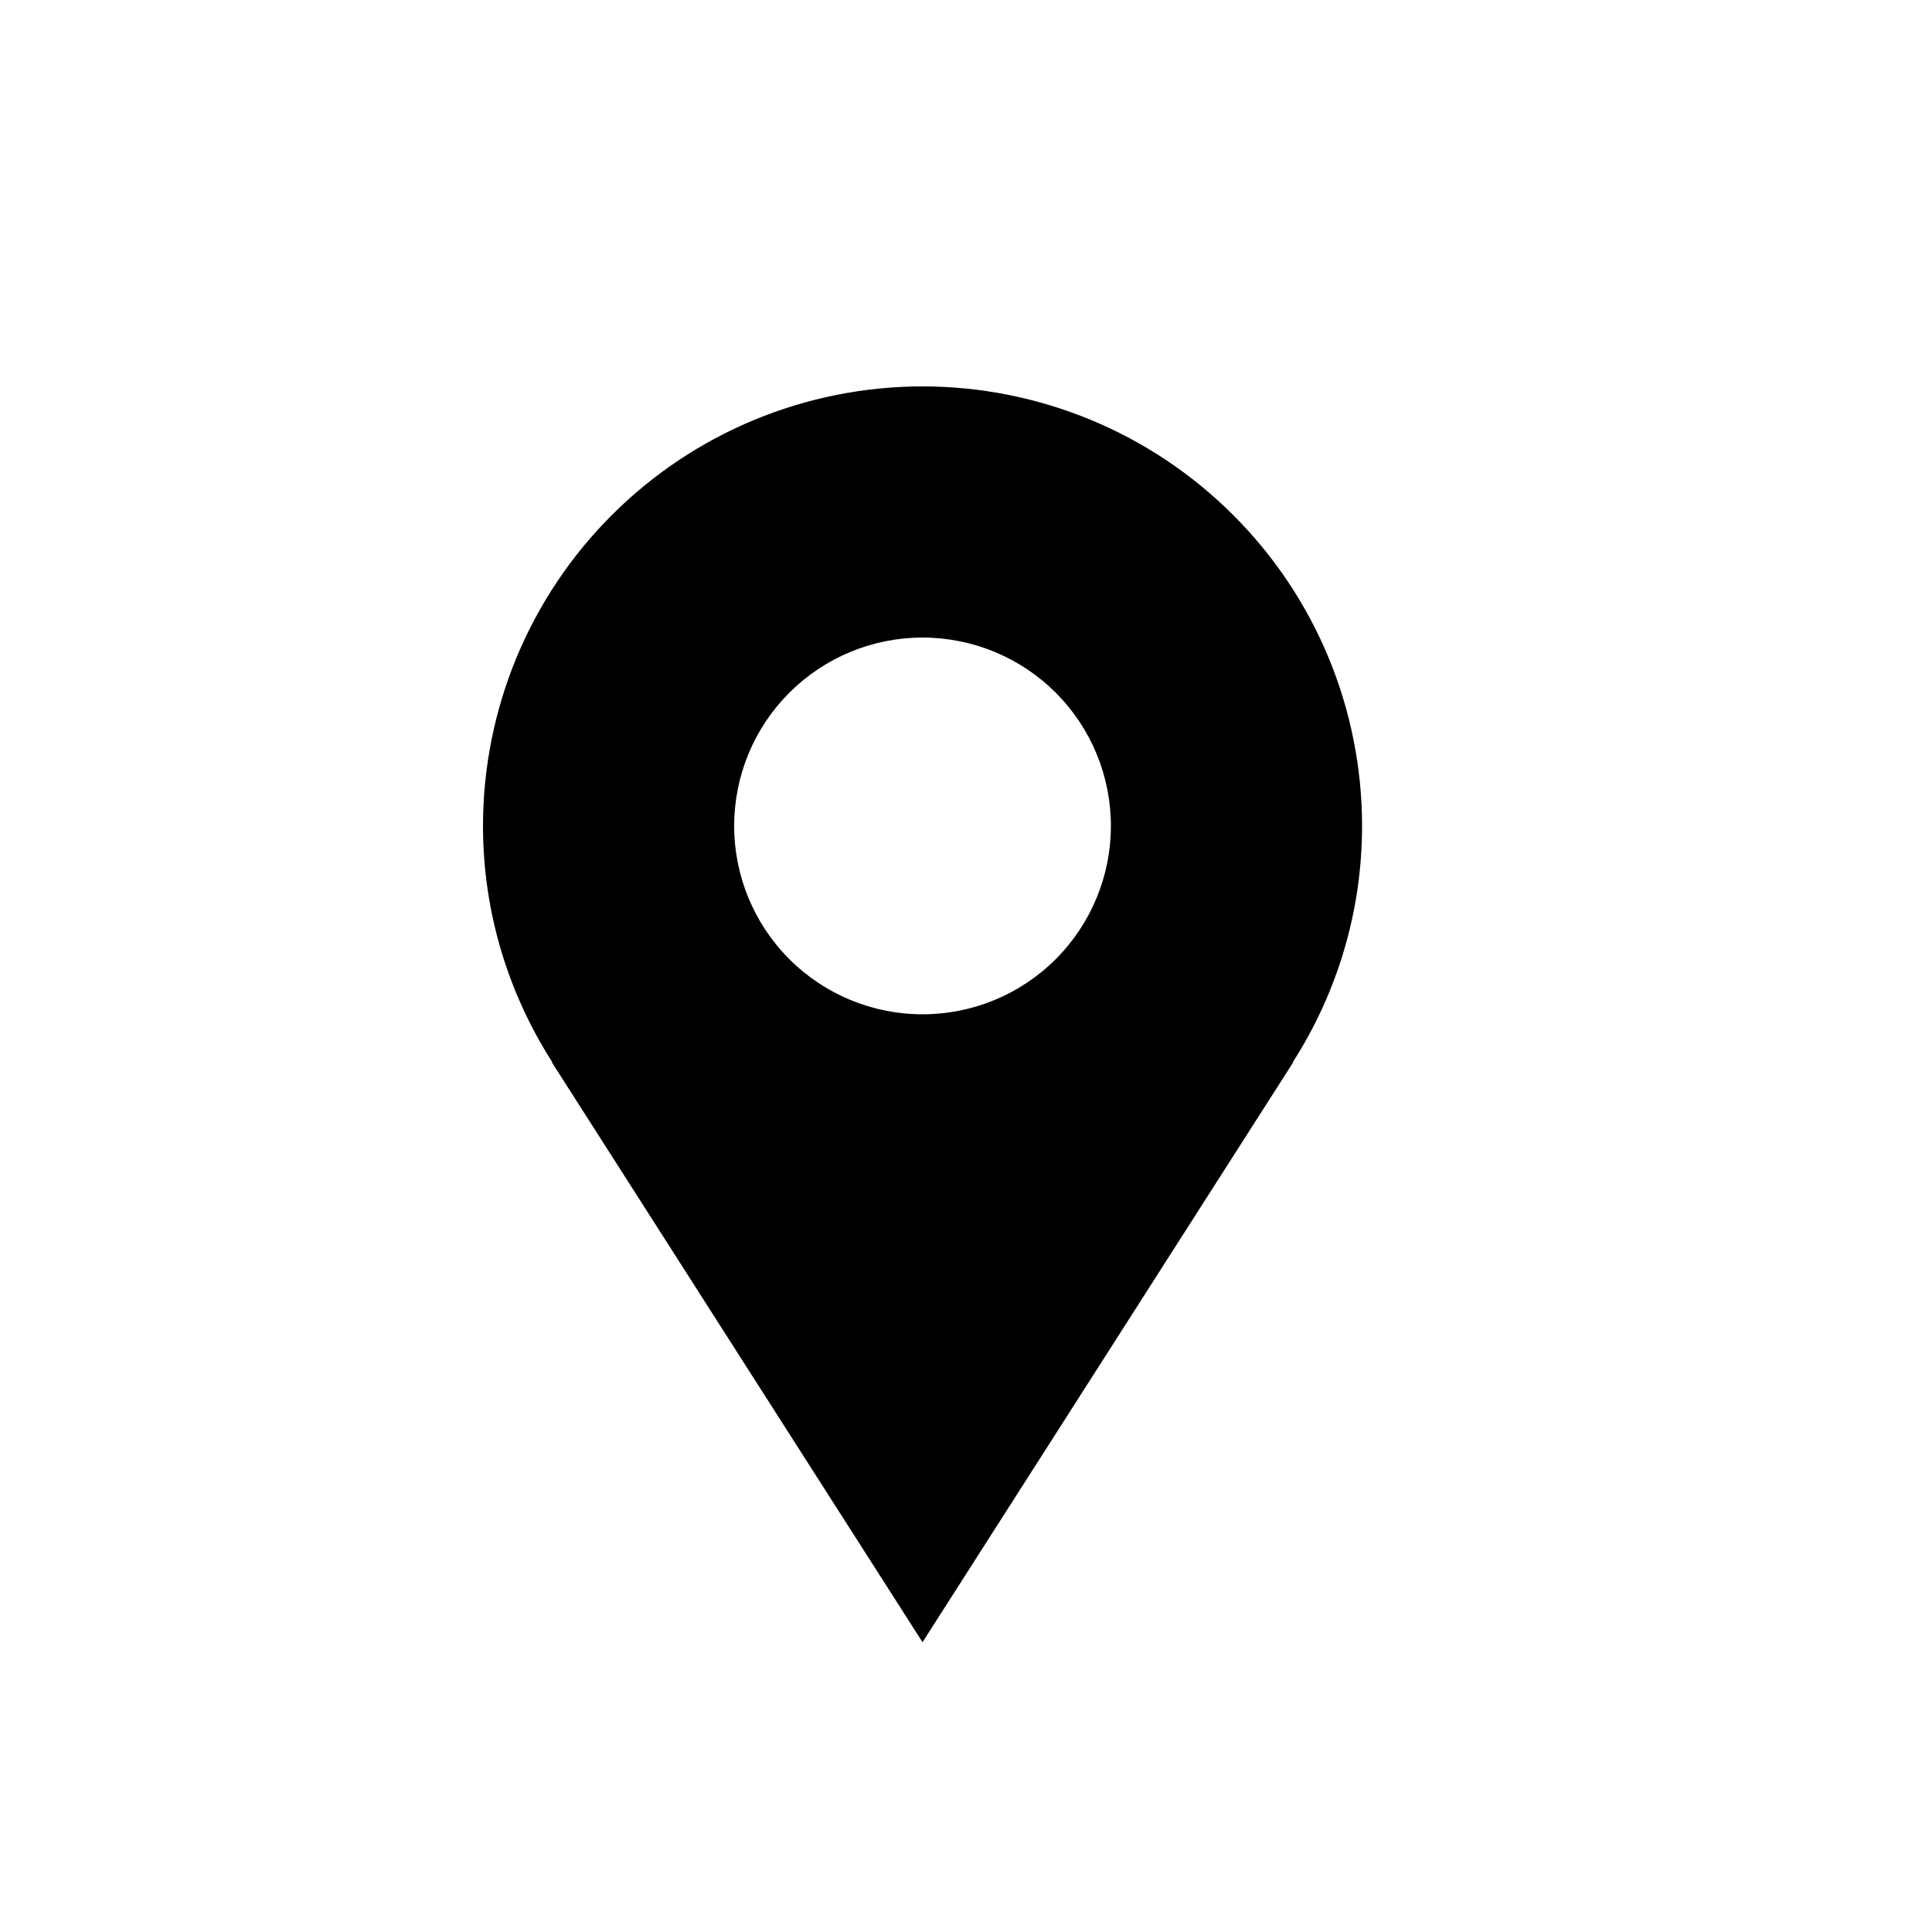
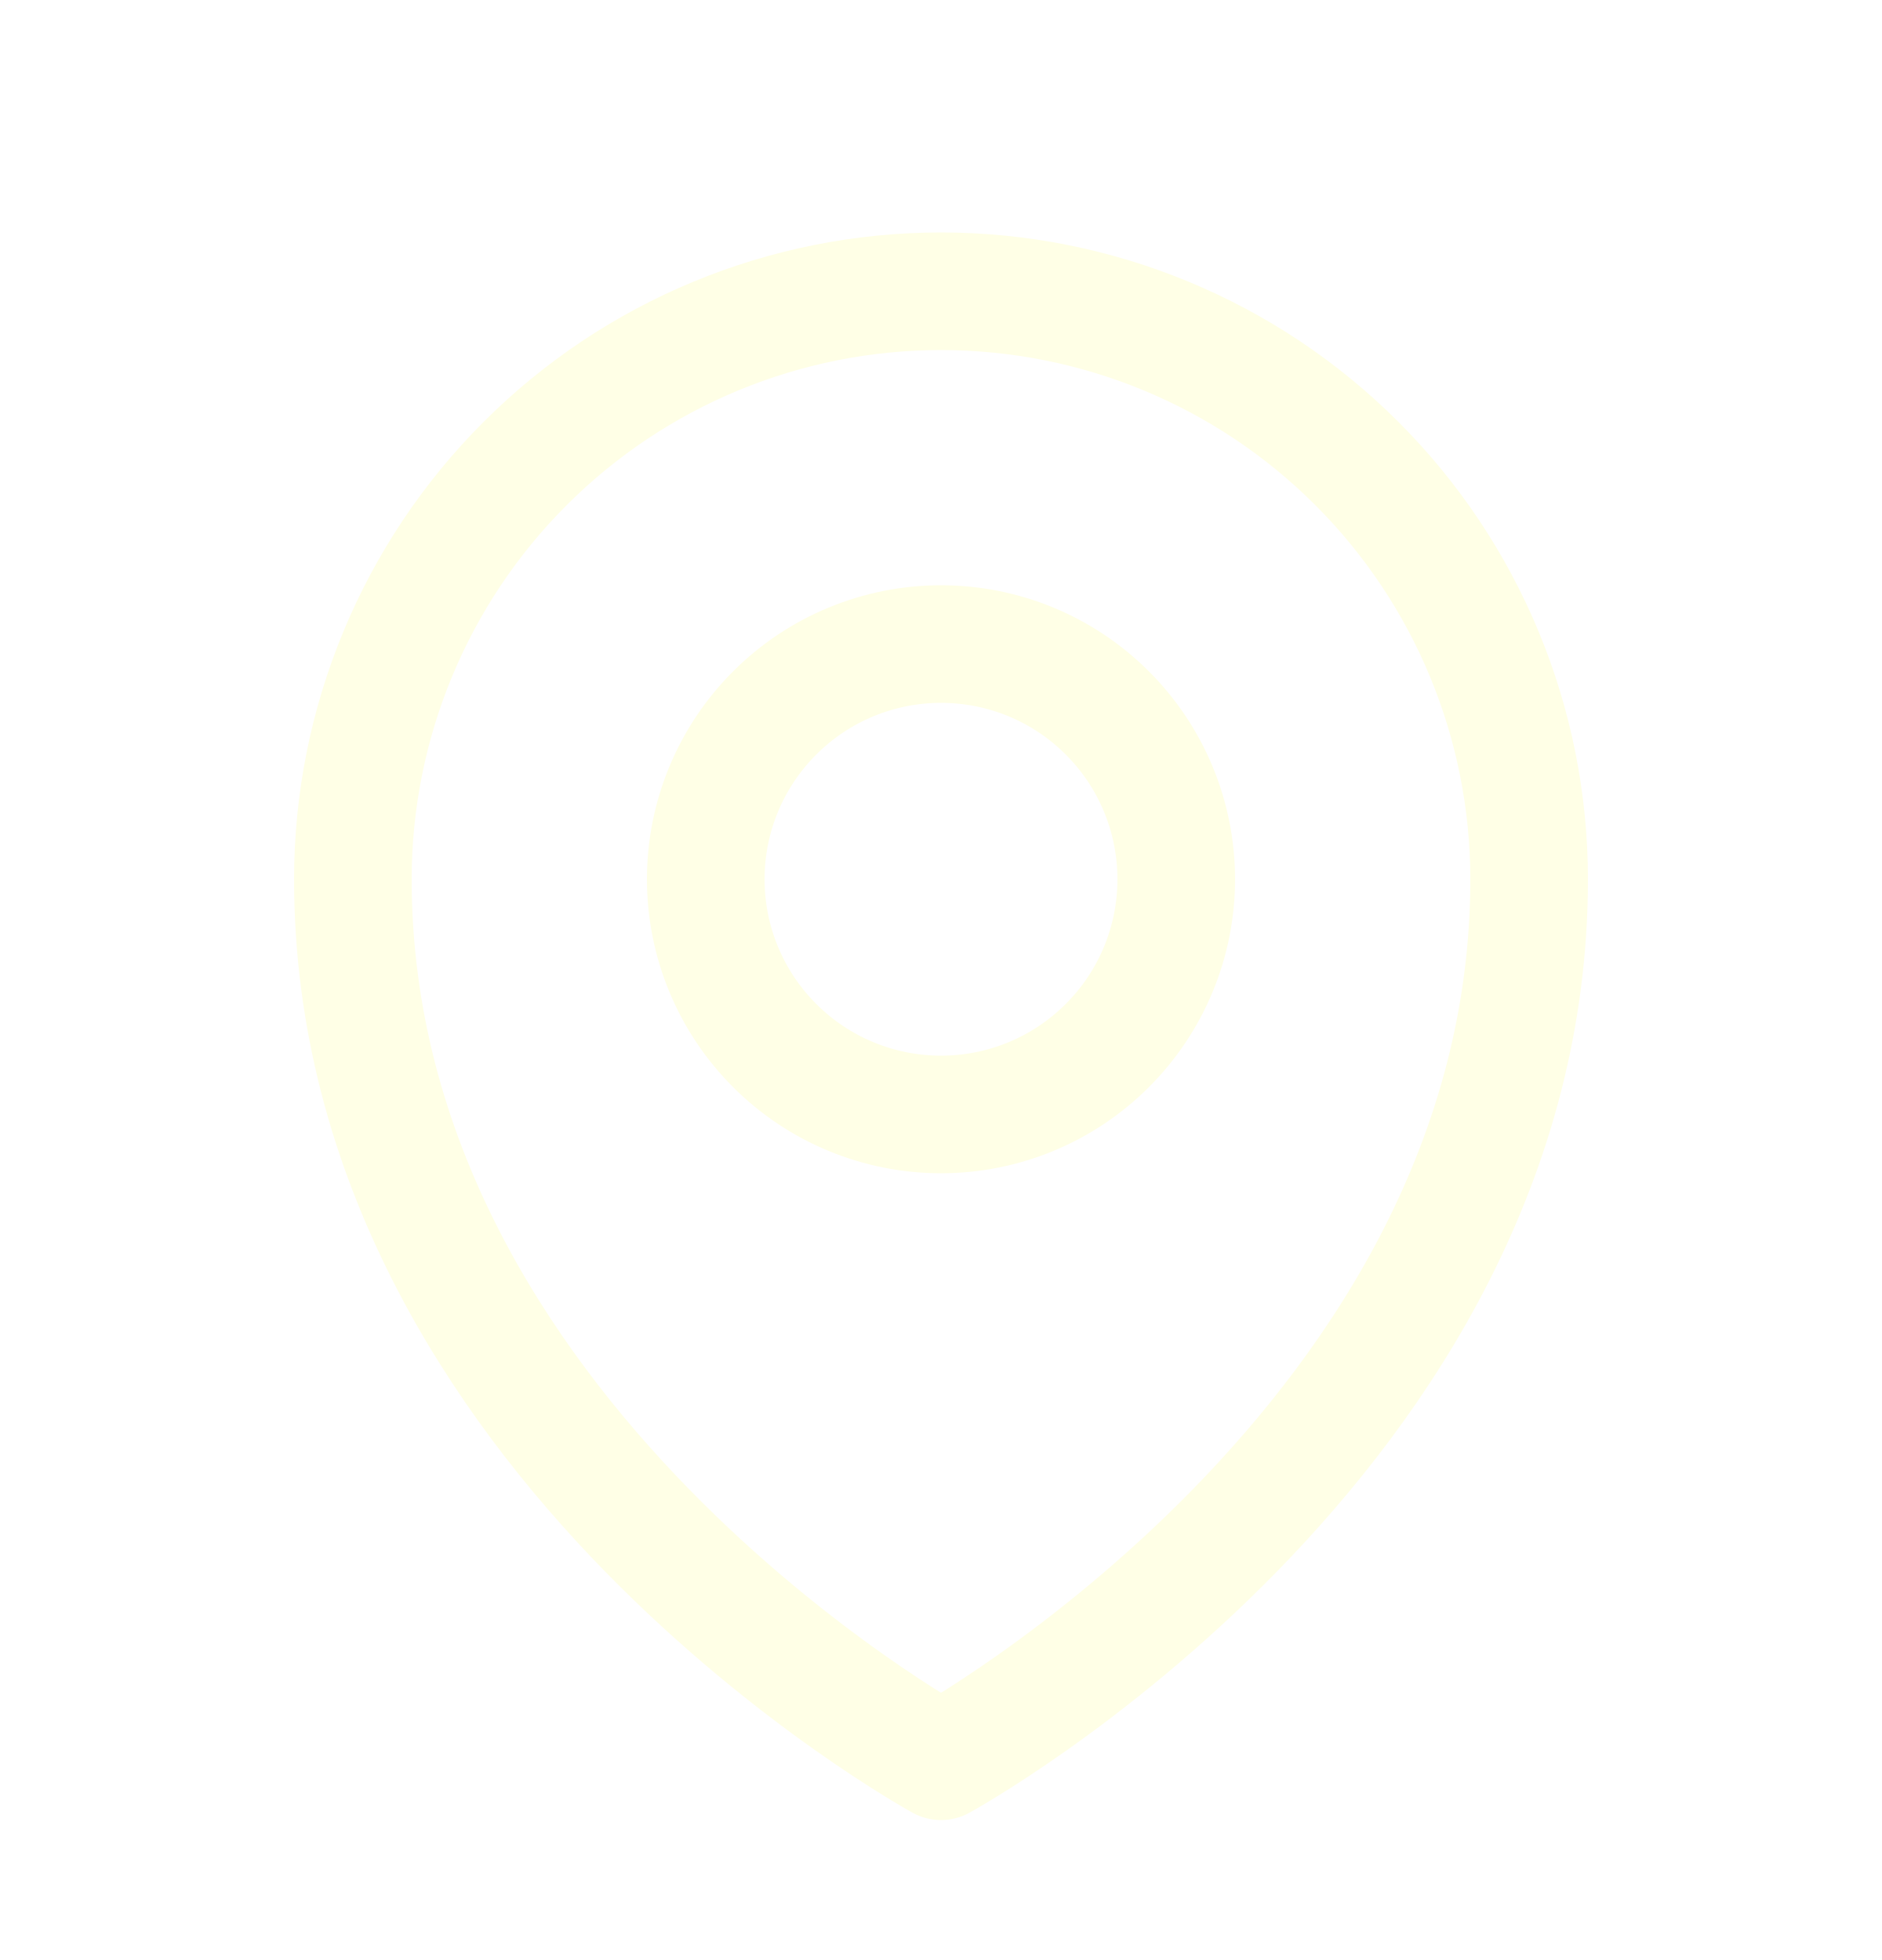
- <svg xmlns="http://www.w3.org/2000/svg" width="20" height="20" viewBox="0 0 20 20">
-   <path d="M14.1 8.55C14.1 7.952 13.982 7.361 13.754 6.809C13.525 6.257 13.19 5.755 12.767 5.333C12.345 4.91 11.843 4.575 11.291 4.346C10.739 4.118 10.148 4 9.55 4C8.952 4 8.361 4.118 7.809 4.346C7.257 4.575 6.755 4.91 6.333 5.333C5.91 5.755 5.575 6.257 5.346 6.809C5.118 7.361 5 7.952 5 8.55C5 9.452 5.266 10.29 5.718 10.997H5.713C7.247 13.399 9.55 17 9.55 17L13.387 10.997H13.382C13.851 10.267 14.1 9.418 14.1 8.55ZM9.55 10.5C9.033 10.5 8.537 10.295 8.171 9.929C7.805 9.563 7.6 9.067 7.6 8.55C7.6 8.033 7.805 7.537 8.171 7.171C8.537 6.805 9.033 6.6 9.55 6.6C10.067 6.6 10.563 6.805 10.929 7.171C11.295 7.537 11.5 8.033 11.5 8.55C11.5 9.067 11.295 9.563 10.929 9.929C10.563 10.295 10.067 10.5 9.55 10.5Z" />
+ <svg xmlns="http://www.w3.org/2000/svg" width="24" height="25" viewBox="0 0 24 25" fill="none">
+   <path d="M15 11.215C15 12.011 14.684 12.774 14.121 13.336C13.559 13.899 12.796 14.215 12 14.215C11.204 14.215 10.441 13.899 9.879 13.336C9.316 12.774 9 12.011 9 11.215C9 10.419 9.316 9.656 9.879 9.094C10.441 8.531 11.204 8.215 12 8.215C12.796 8.215 13.559 8.531 14.121 9.094C14.684 9.656 15 10.419 15 11.215Z" stroke="#FFFFE6" stroke-width="1.5" stroke-linecap="round" stroke-linejoin="round" />
+   <path d="M19.5 11.215C19.5 18.357 12 22.465 12 22.465C12 22.465 4.5 18.357 4.5 11.215C4.5 9.226 5.29 7.318 6.697 5.912C8.103 4.505 10.011 3.715 12 3.715C13.989 3.715 15.897 4.505 17.303 5.912C18.71 7.318 19.5 9.226 19.5 11.215Z" stroke="#FFFFE6" stroke-width="1.5" stroke-linecap="round" stroke-linejoin="round" />
</svg>
